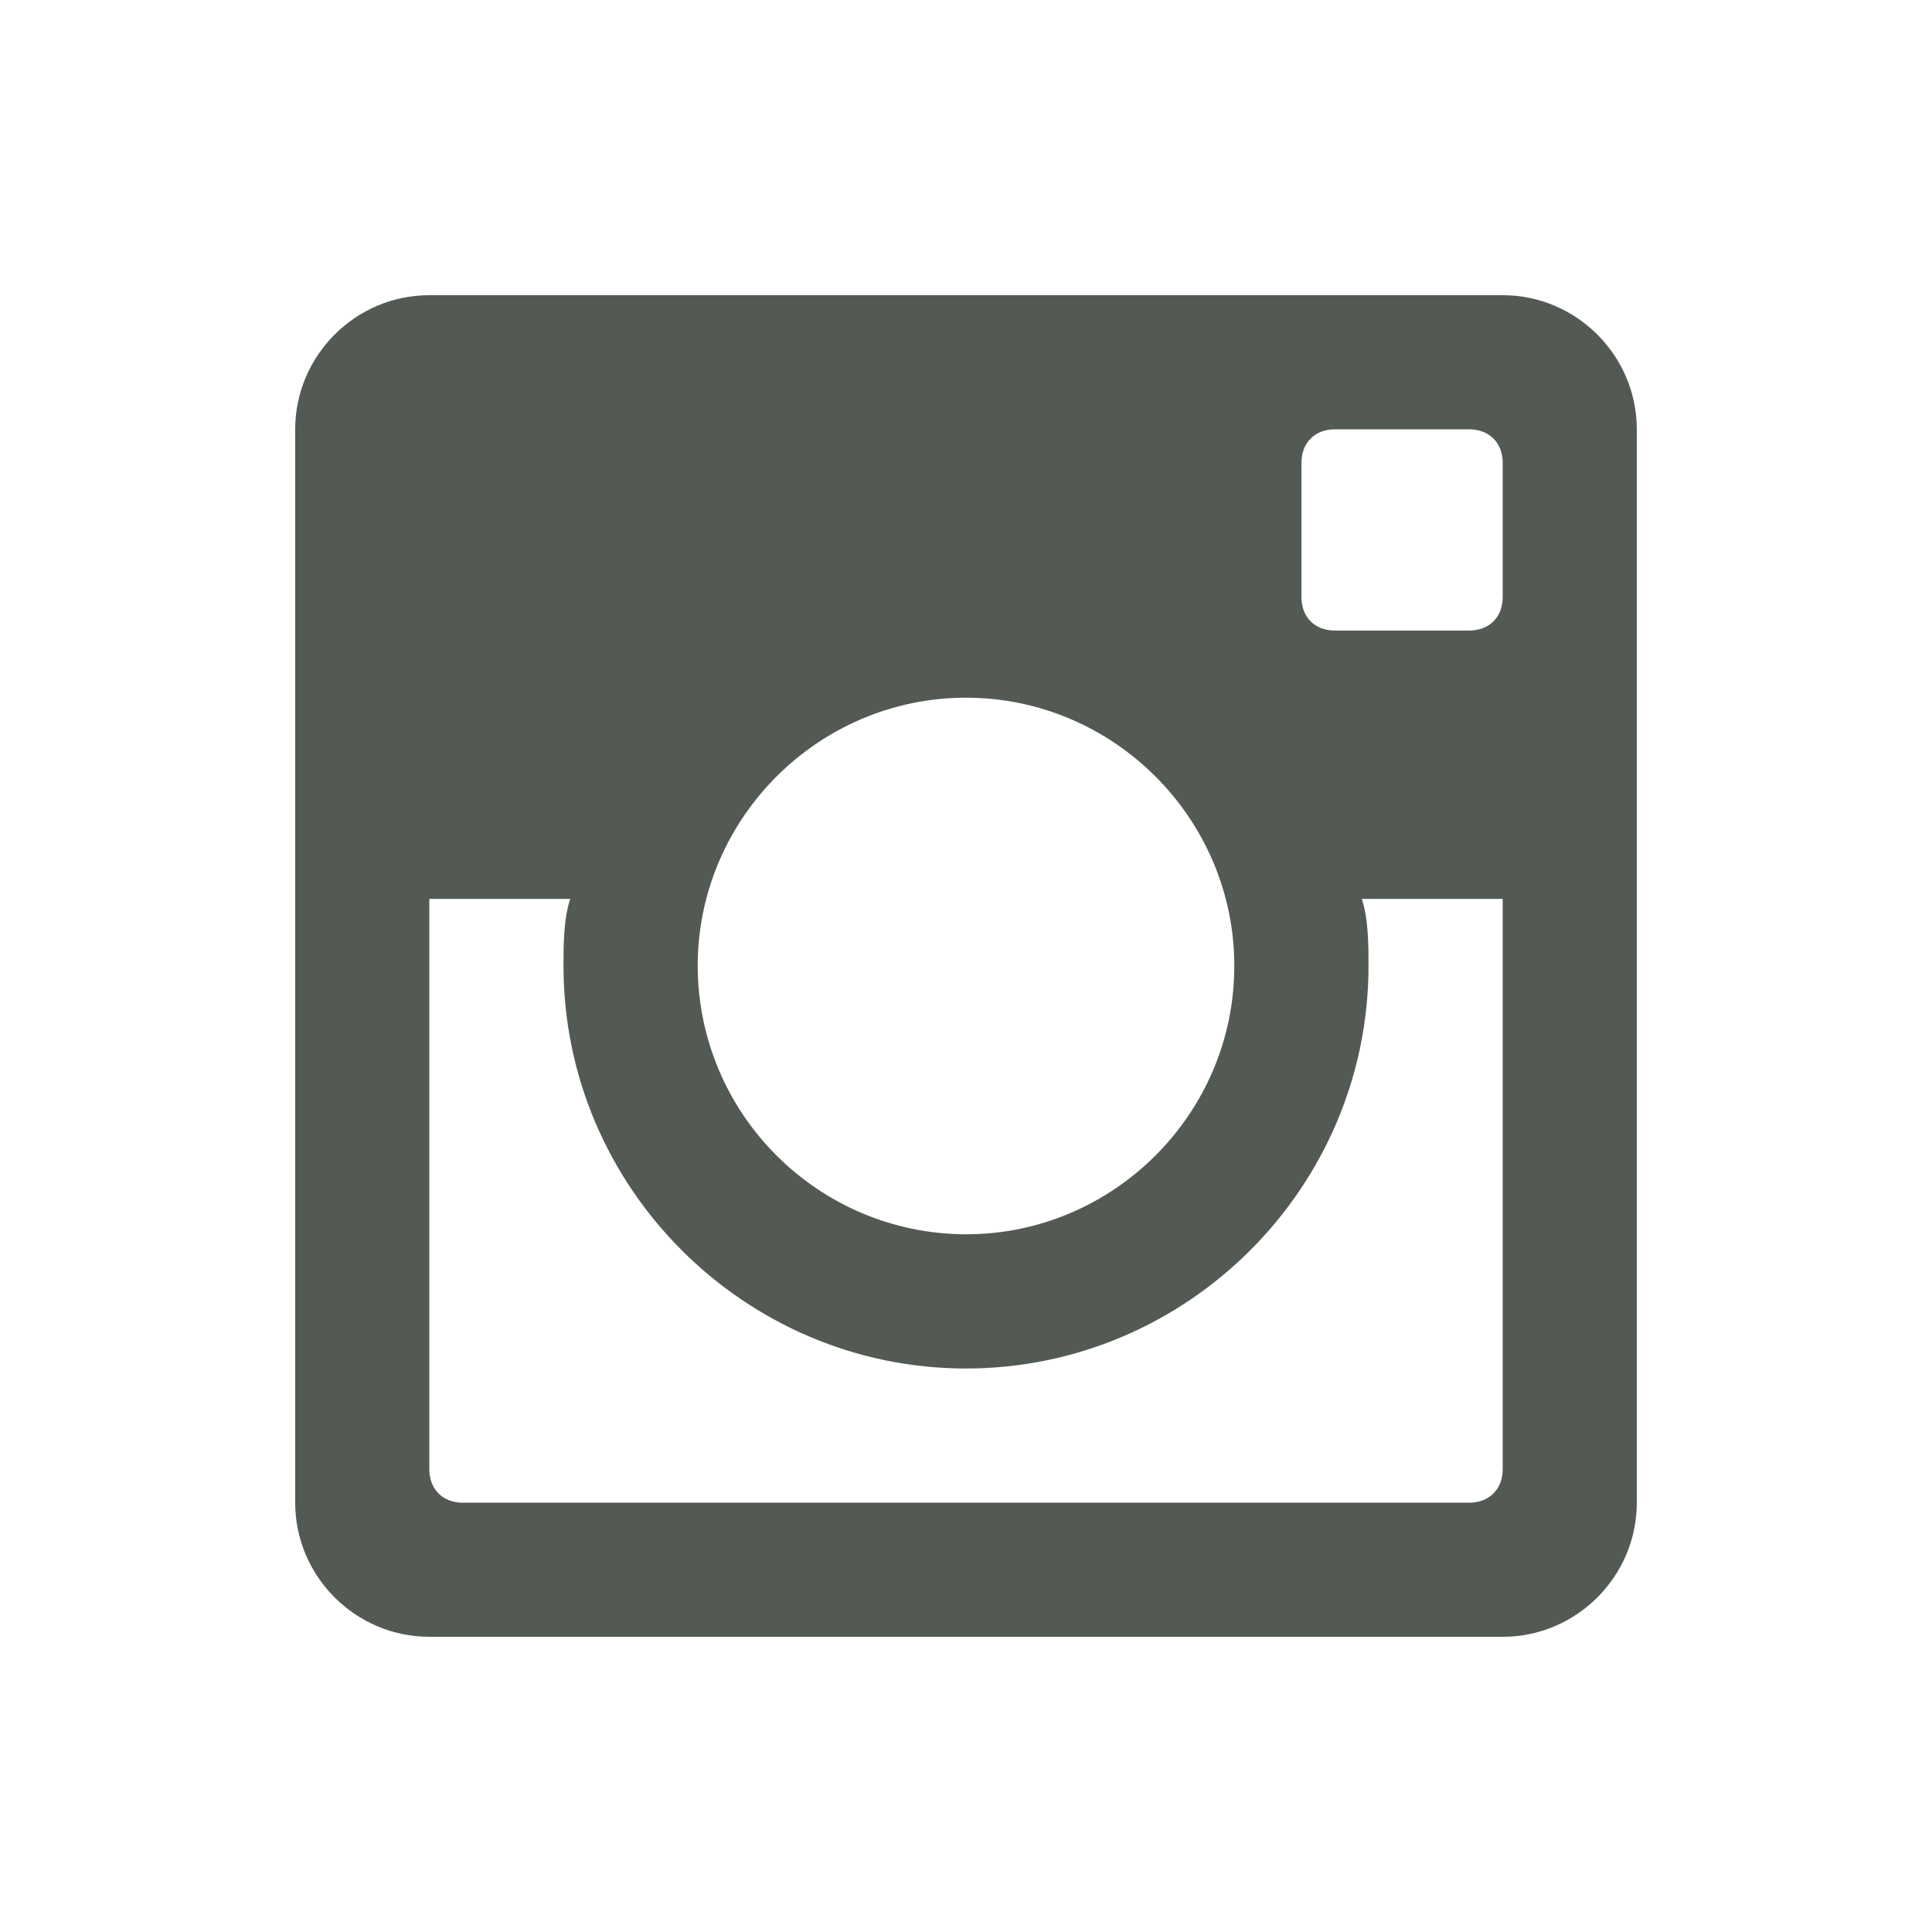
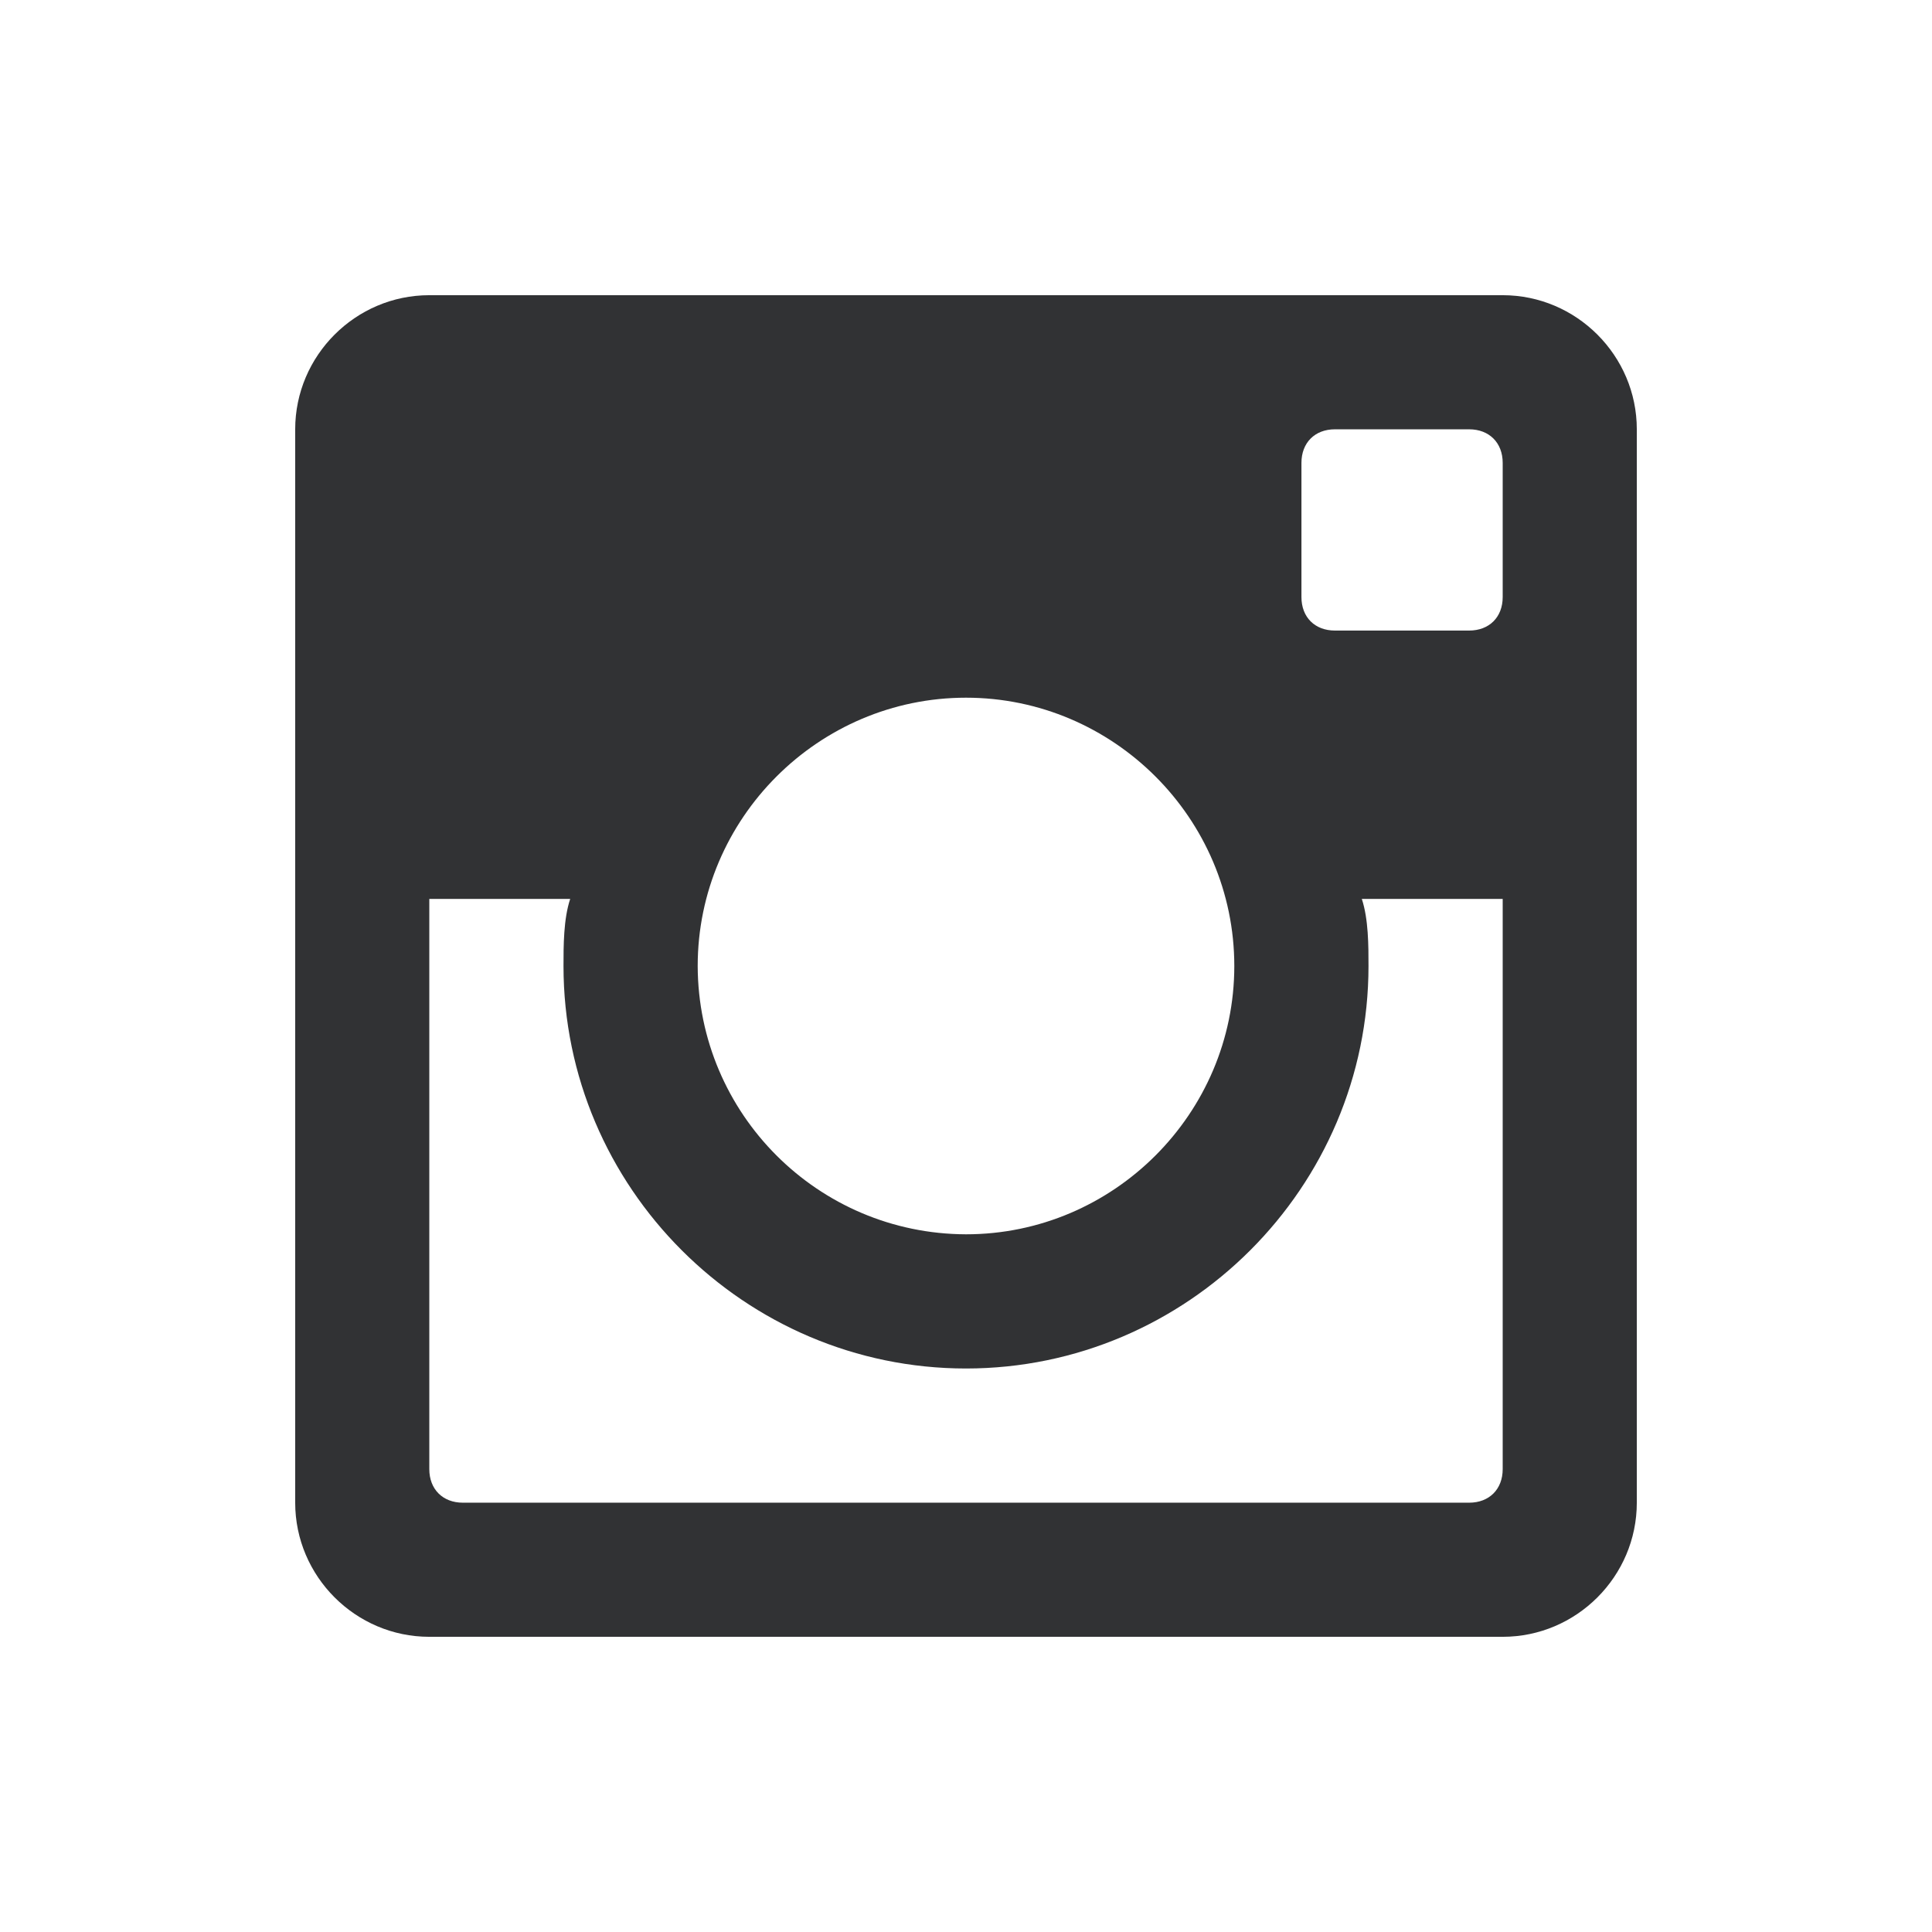
<svg xmlns="http://www.w3.org/2000/svg" viewBox="0 0 24 24" id="inst">
-   <path style="fill: #535a53;" d="M18.667 3.667H5.333c-.916 0-1.666.75-1.666 1.666v13.334c0 .916.75 1.666 1.666 1.666h13.334c.916 0 1.666-.75 1.666-1.666V5.333c0-.916-.75-1.666-1.666-1.666zm-6.667 5c1.833 0 3.333 1.5 3.333 3.333 0 1.833-1.5 3.333-3.333 3.333A3.343 3.343 0 0 1 8.667 12c0-1.833 1.5-3.333 3.333-3.333zm-6.25 10c-.25 0-.417-.167-.417-.417v-7.083h1.75C7 11.417 7 11.75 7 12c0 2.75 2.25 5 5 5s5-2.25 5-5c0-.25 0-.583-.083-.833h1.75v7.083c0 .25-.167.417-.417.417H5.75zm12.917-11.25c0 .25-.167.416-.417.416h-1.667c-.25 0-.416-.166-.416-.416V5.75c0-.25.166-.417.416-.417h1.667c.25 0 .417.167.417.417v1.667z">
+   <path style="fill: #313234;" d="M18.667 3.667H5.333c-.916 0-1.666.75-1.666 1.666v13.334c0 .916.75 1.666 1.666 1.666h13.334c.916 0 1.666-.75 1.666-1.666V5.333c0-.916-.75-1.666-1.666-1.666zm-6.667 5c1.833 0 3.333 1.5 3.333 3.333 0 1.833-1.5 3.333-3.333 3.333A3.343 3.343 0 0 1 8.667 12c0-1.833 1.5-3.333 3.333-3.333zm-6.25 10c-.25 0-.417-.167-.417-.417v-7.083h1.75C7 11.417 7 11.75 7 12c0 2.75 2.25 5 5 5s5-2.25 5-5c0-.25 0-.583-.083-.833h1.75v7.083c0 .25-.167.417-.417.417H5.75zm12.917-11.25c0 .25-.167.416-.417.416h-1.667c-.25 0-.416-.166-.416-.416V5.75c0-.25.166-.417.416-.417h1.667c.25 0 .417.167.417.417v1.667z">
    </path>
</svg>
